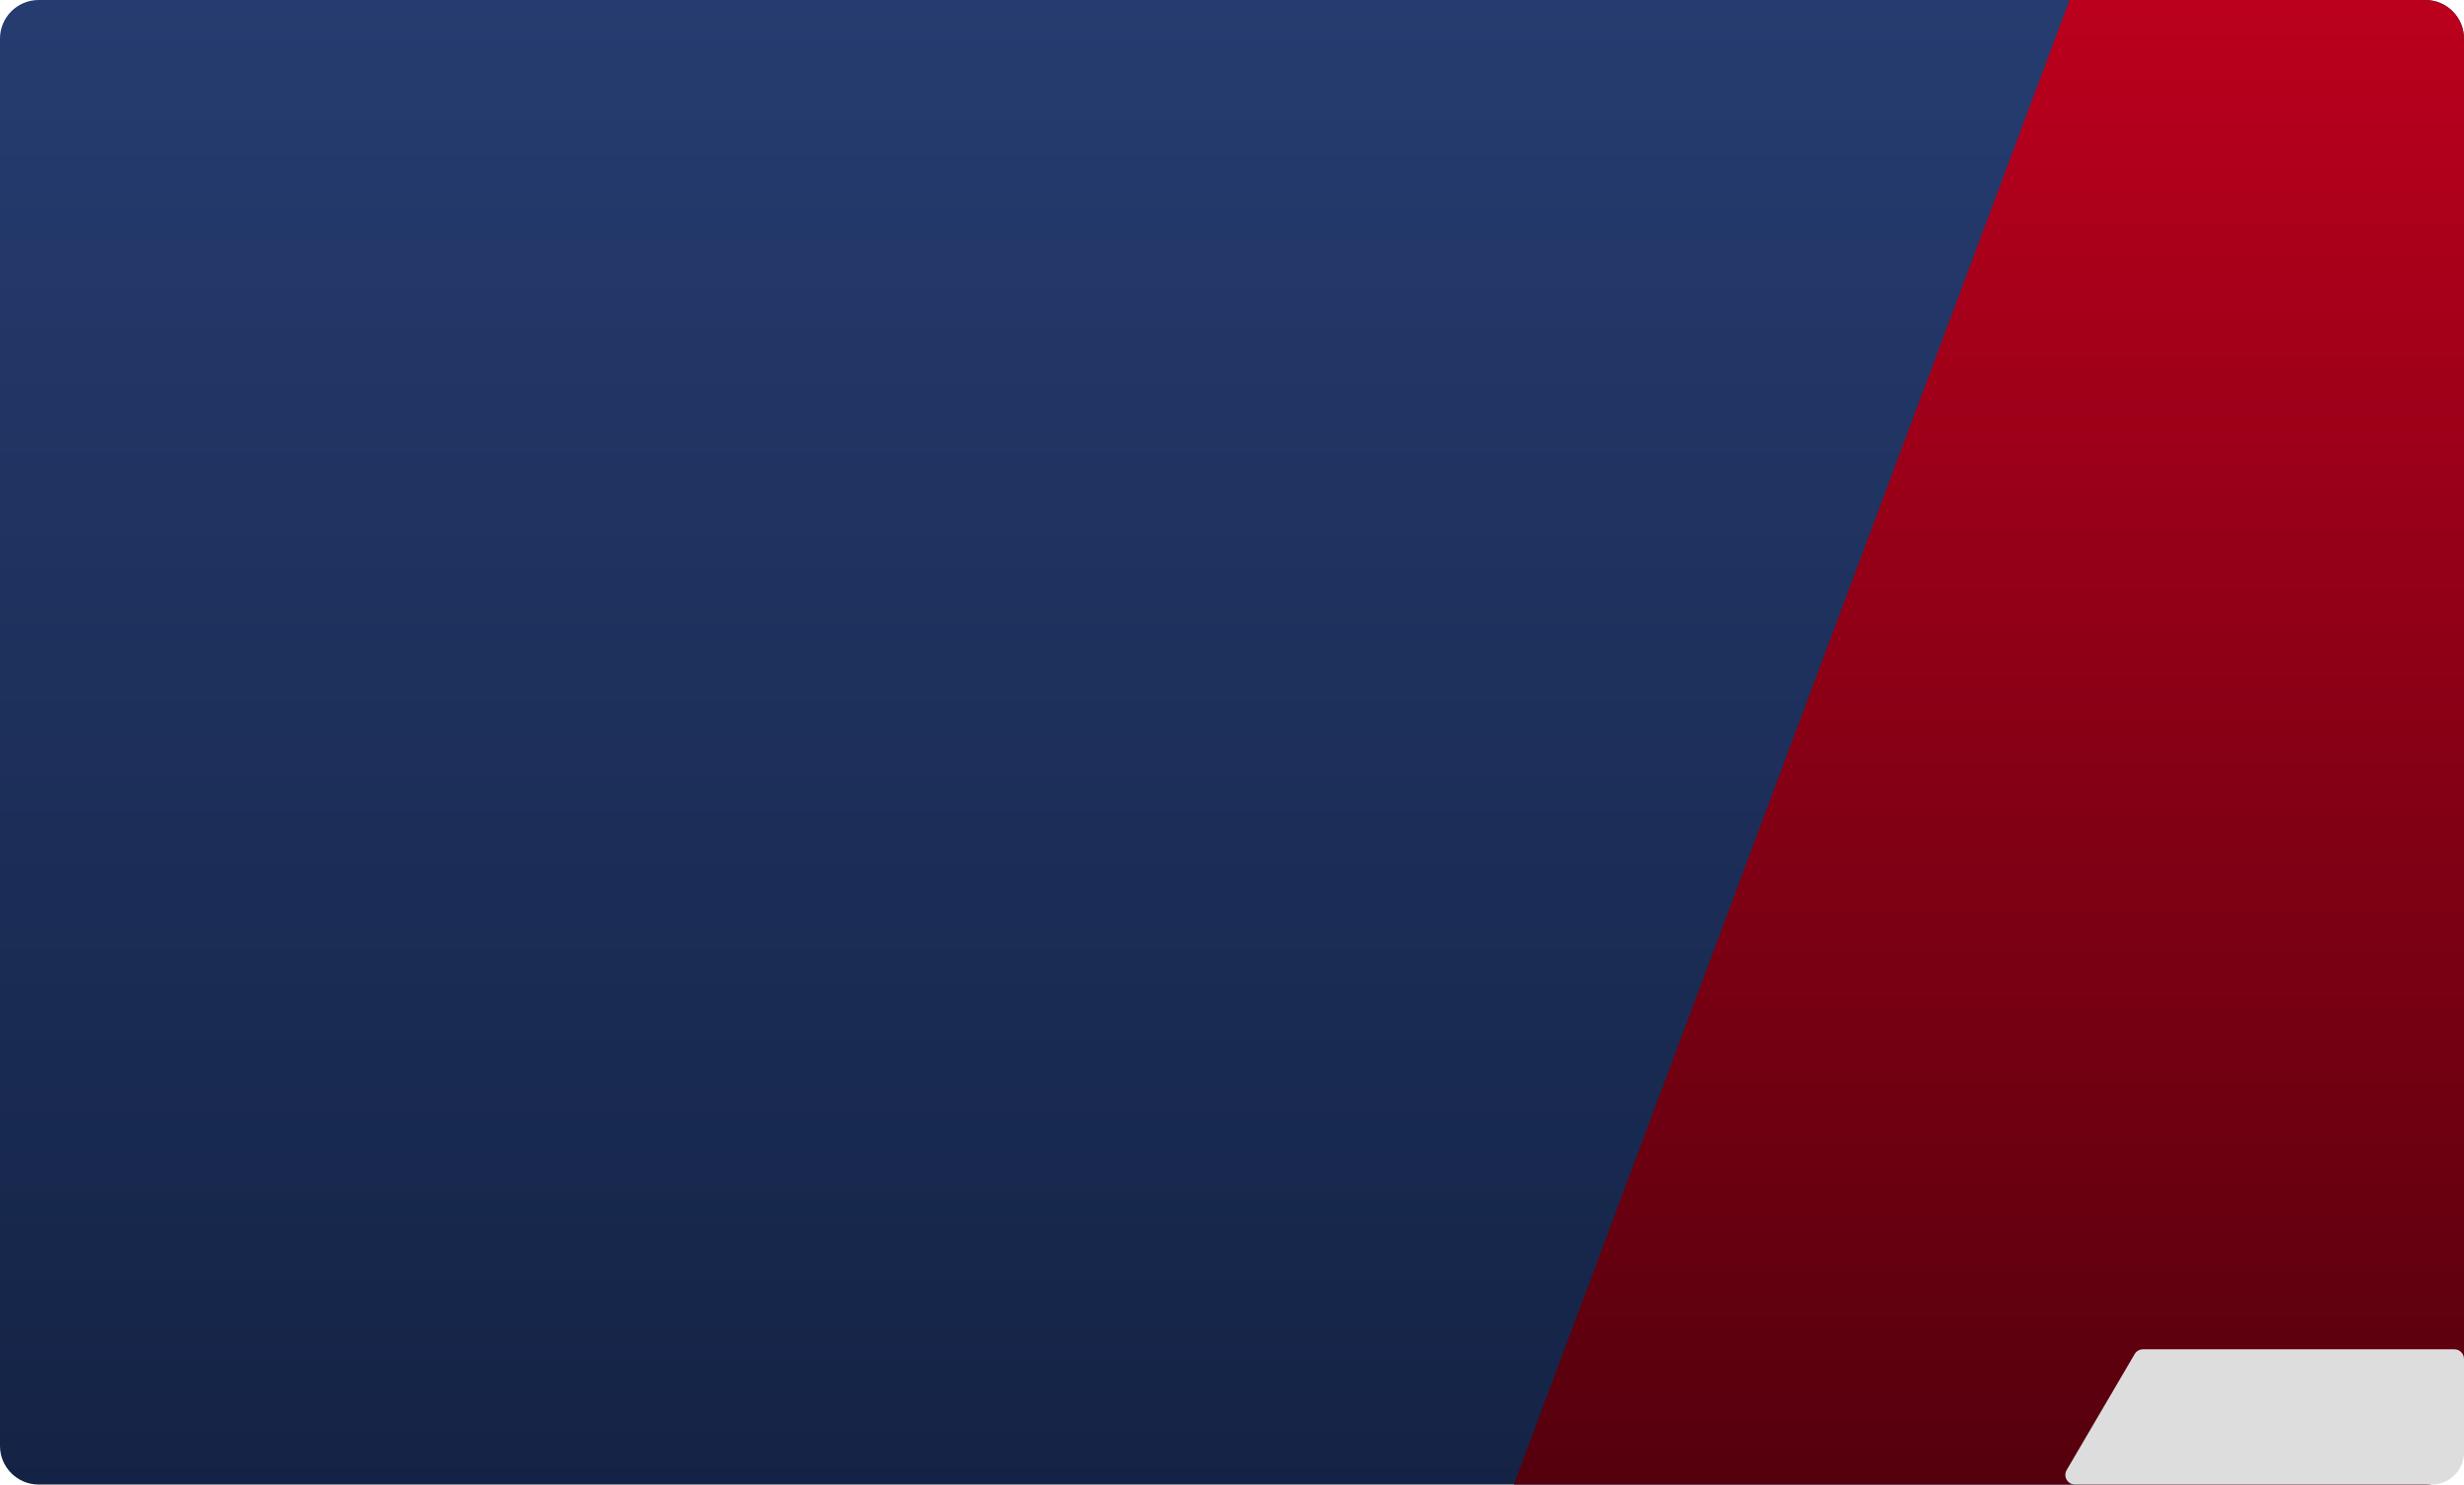
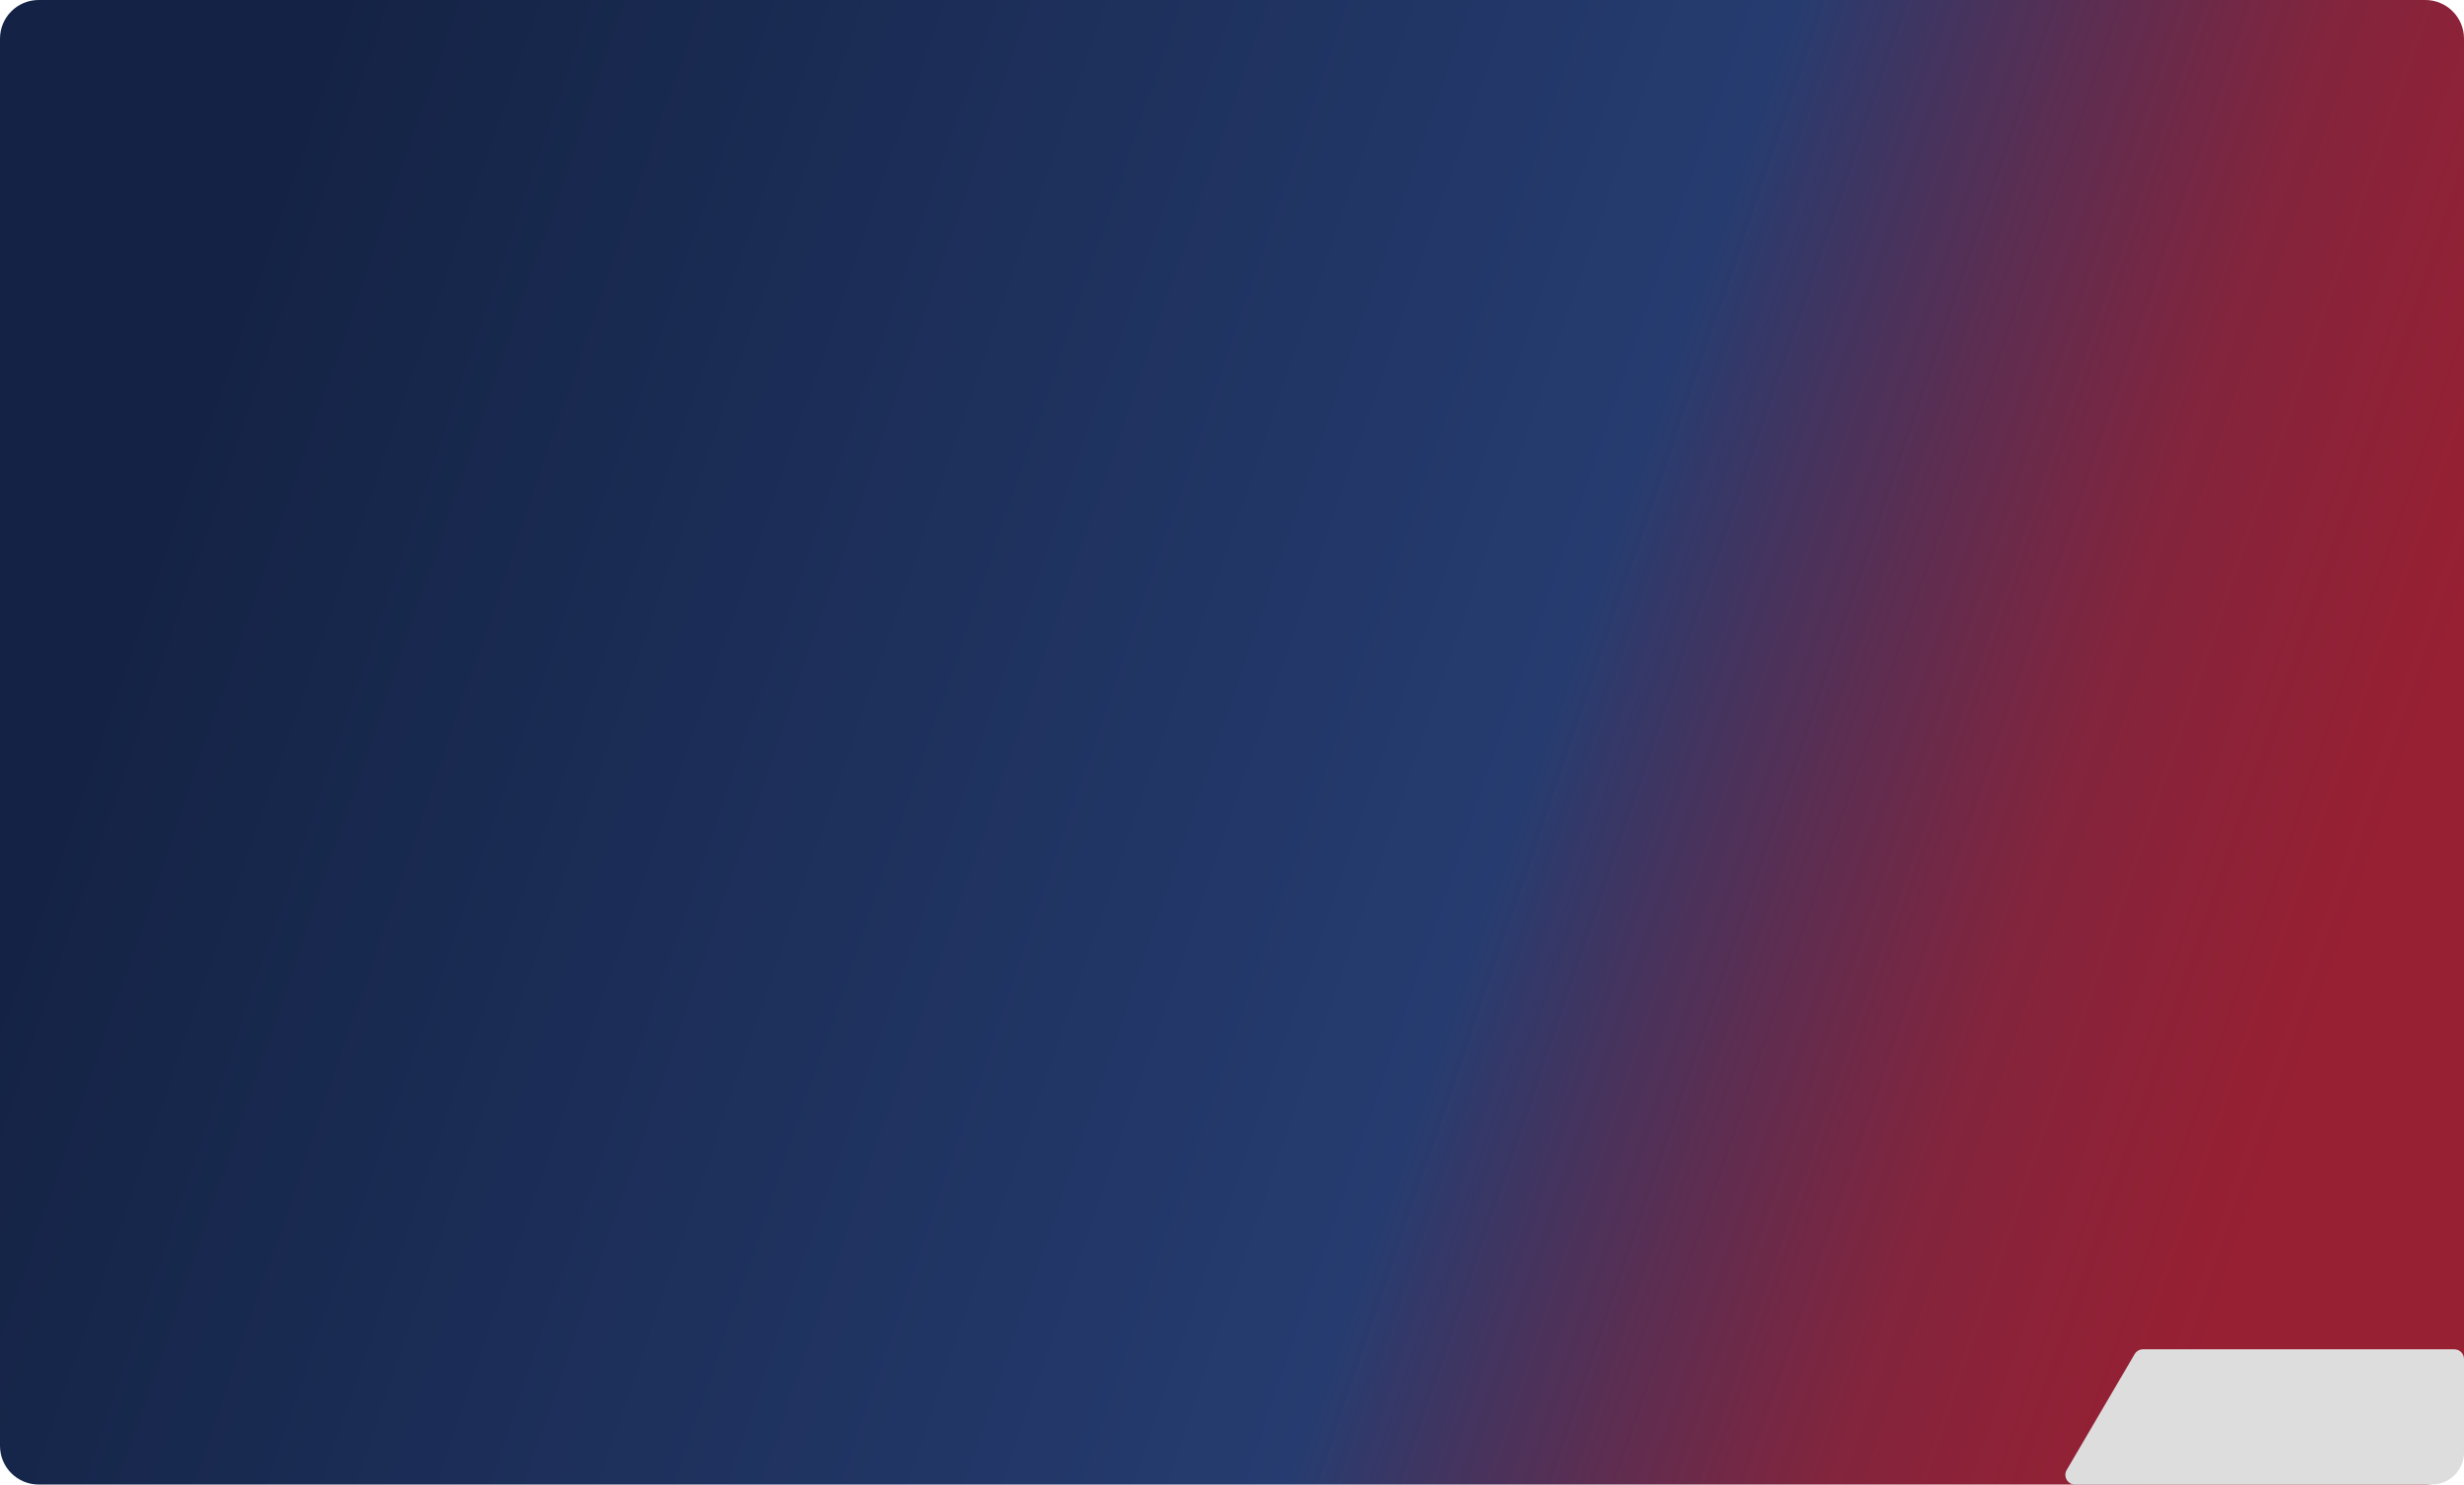
<svg xmlns="http://www.w3.org/2000/svg" width="765" height="461" viewBox="0 0 765 461" fill="none">
-   <rect width="765" height="461" rx="12" fill="url(#paint0_linear_5659_7492)" />
-   <path d="M470 461L642.558 0H753C759.627 0 765 5.373 765 12V449C765 455.627 759.627 461 753 461H470Z" fill="url(#paint1_linear_5659_7492)" />
+   <path d="M0 12C0 5.373 5.373 0 12 0H753C759.627 0 765 5.373 765 12V449C765 455.627 759.627 461 753 461H12C5.373 461 0 455.627 0 449V12Z" fill="url(#paint0_linear_5706_86)" />
  <path d="M662.751 420.483C663.29 419.564 664.275 419 665.34 419H762C763.657 419 765 420.343 765 422V451C765 456.523 760.523 461 755 461H644.236C641.918 461 640.476 458.483 641.648 456.483L662.751 420.483Z" fill="#DDDDDD" />
  <defs>
-     <linearGradient id="paint0_linear_5659_7492" x1="382.5" y1="0" x2="382.5" y2="461" gradientUnits="userSpaceOnUse">
-       <stop stop-color="#263C70" />
-       <stop offset="1" stop-color="#142345" />
-     </linearGradient>
-     <linearGradient id="paint1_linear_5659_7492" x1="617.5" y1="0" x2="617.5" y2="461" gradientUnits="userSpaceOnUse">
-       <stop stop-color="#BB001D" />
-       <stop offset="1" stop-color="#55000D" />
+     <linearGradient id="paint0_linear_5706_86" x1="7.949" y1="20.513" x2="791.433" y2="288.799" gradientUnits="userSpaceOnUse">
+       <stop offset="0.103" stop-color="#142345" />
+       <stop offset="0.619" stop-color="#263C70" />
+       <stop offset="0.813" stop-color="#750C27" stop-opacity="0.899" />
+       <stop offset="0.913" stop-color="#860117" stop-opacity="0.877" />
+       <stop offset="0.934" stop-color="#880015" stop-opacity="0.875" />
    </linearGradient>
  </defs>
</svg>
